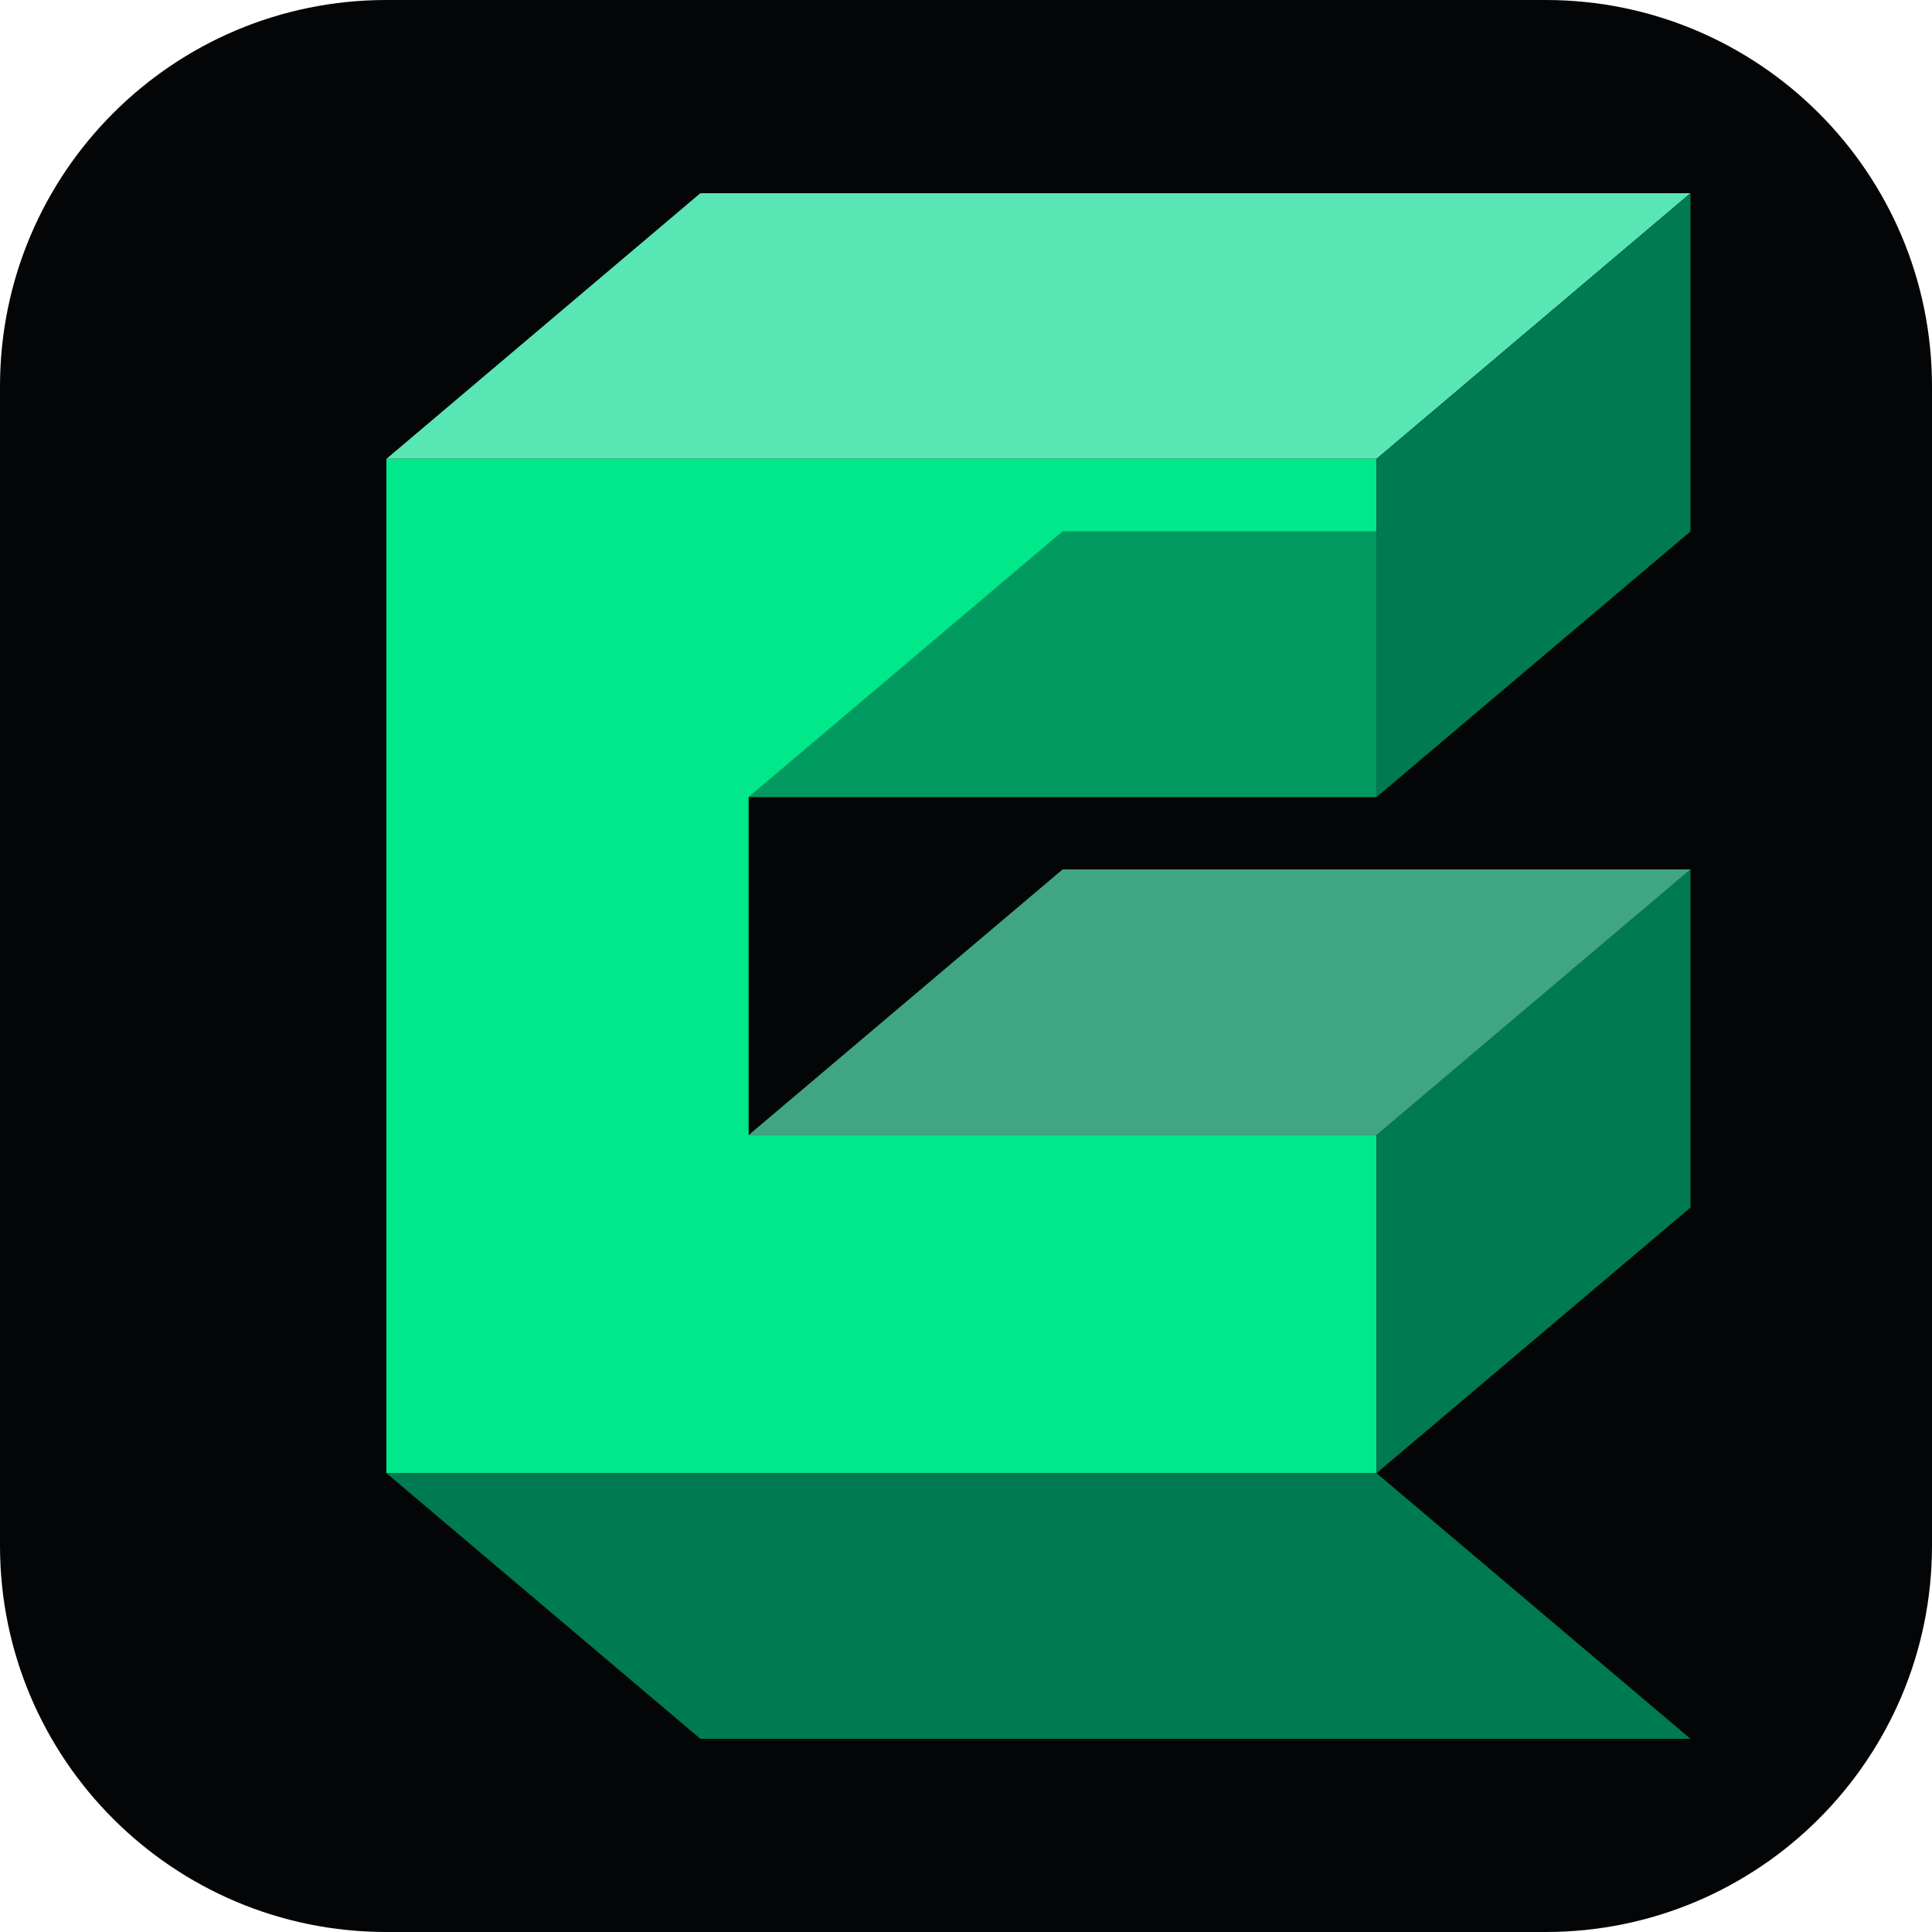
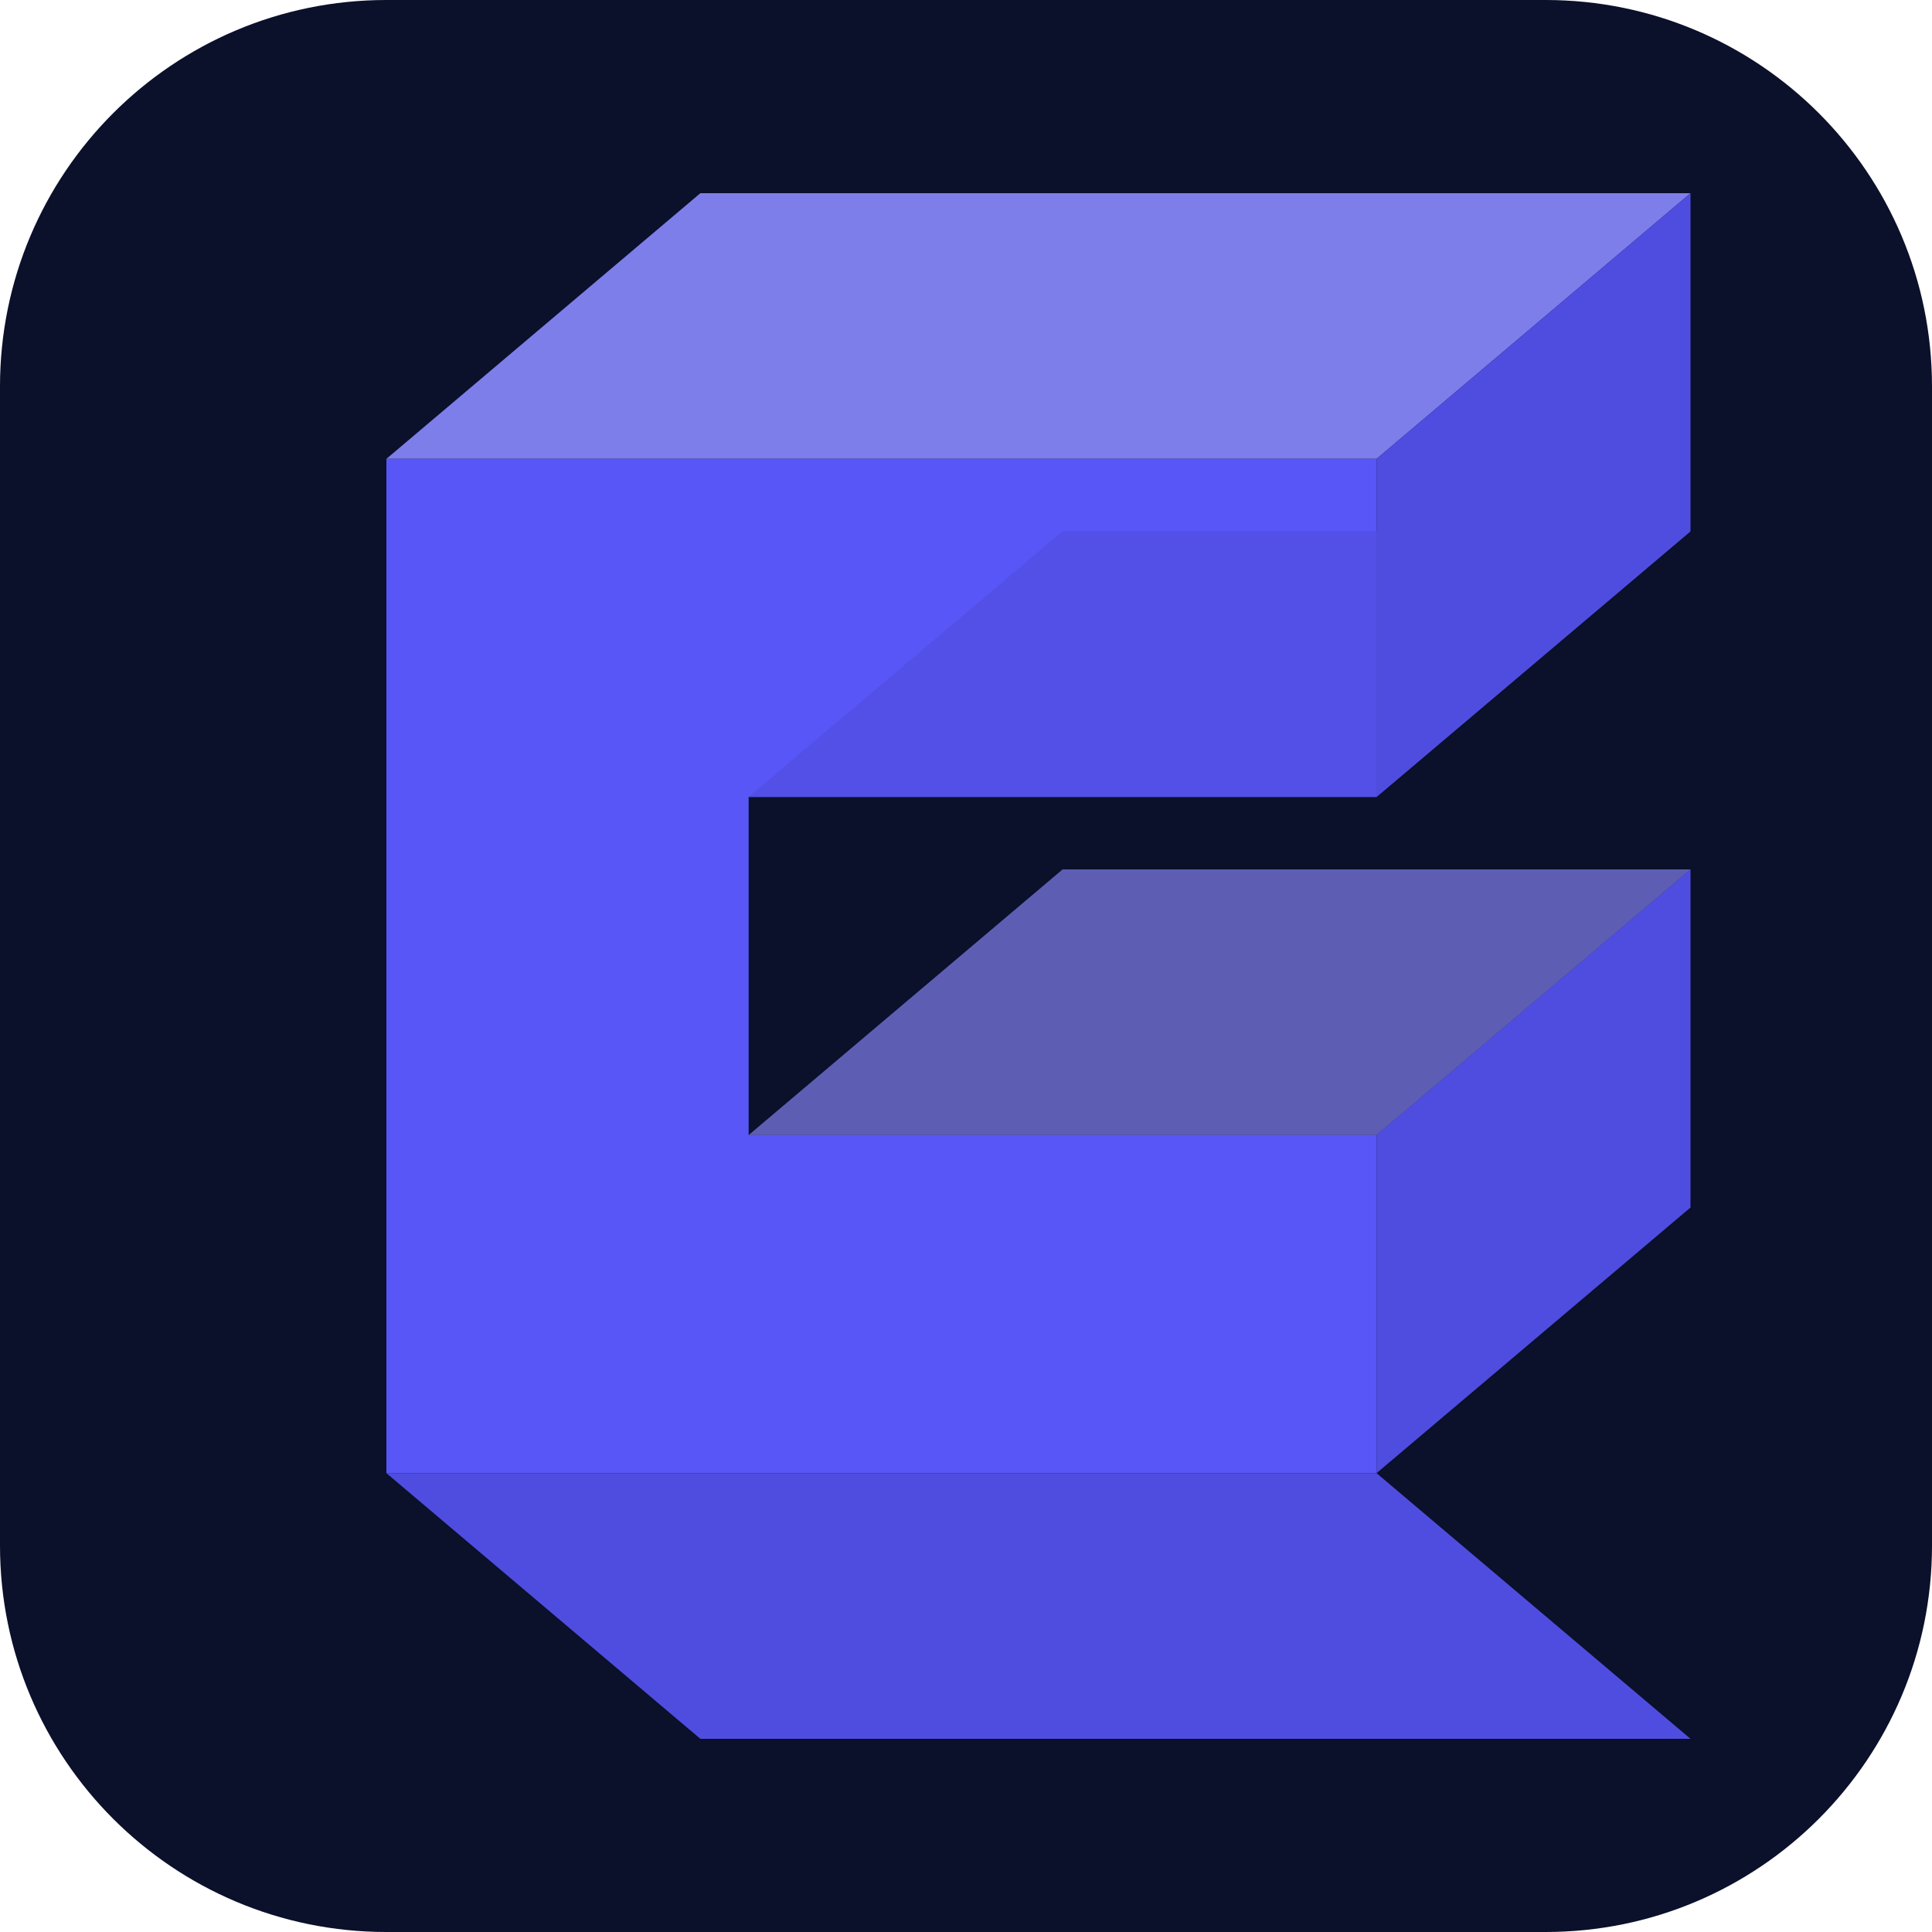
<svg xmlns="http://www.w3.org/2000/svg" viewBox="0 0 40 40">
-   <rect width="40" height="40" rx="8" fill="#030507" />
-   <path d="M8 9.5 14.5 4H35l-6.5 5.5H8Z" fill="#62FFC6" opacity=".9" />
-   <path d="M8 9.5h20.5v7H15.5v7h13v7H8v-21Z" fill="#00E88A" />
-   <path d="M28.5 9.5 35 4v7l-6.5 5.5v-7ZM28.5 23.5 35 18v7l-6.5 5.5v-7Z" fill="#007A50" />
-   <path d="M15.5 16.5 22 11h13l-6.5 5.5h-13Z" fill="#007A50" opacity=".72" />
-   <path d="M15.5 23.5h13L35 18H22l-6.5 5.5Z" fill="#62FFC6" opacity=".64" />
-   <path d="M8 30.5 14.5 36H35l-6.5-5.5H8Z" fill="#007A50" />
+   <rect width="40" height="40" rx="8" fill="#0B102B" />
+   <path d="M8 9.5 14.5 4H35l-6.5 5.5H8Z" fill="#8B8AFF" opacity=".9" />
+   <path d="M8 9.5h20.5v7H15.5v7h13v7H8v-21Z" fill="#5856F6" />
+   <path d="M28.5 9.5 35 4v7l-6.5 5.5v-7ZM28.5 23.5 35 18v7l-6.5 5.5v-7Z" fill="#4F4DE0" />
+   <path d="M15.5 16.5 22 11h13l-6.5 5.5h-13Z" fill="#4F4DE0" opacity=".72" />
+   <path d="M15.5 23.5h13L35 18H22l-6.5 5.5Z" fill="#8B8AFF" opacity=".64" />
+   <path d="M8 30.5 14.5 36H35l-6.5-5.5H8Z" fill="#4F4DE0" />
</svg>
